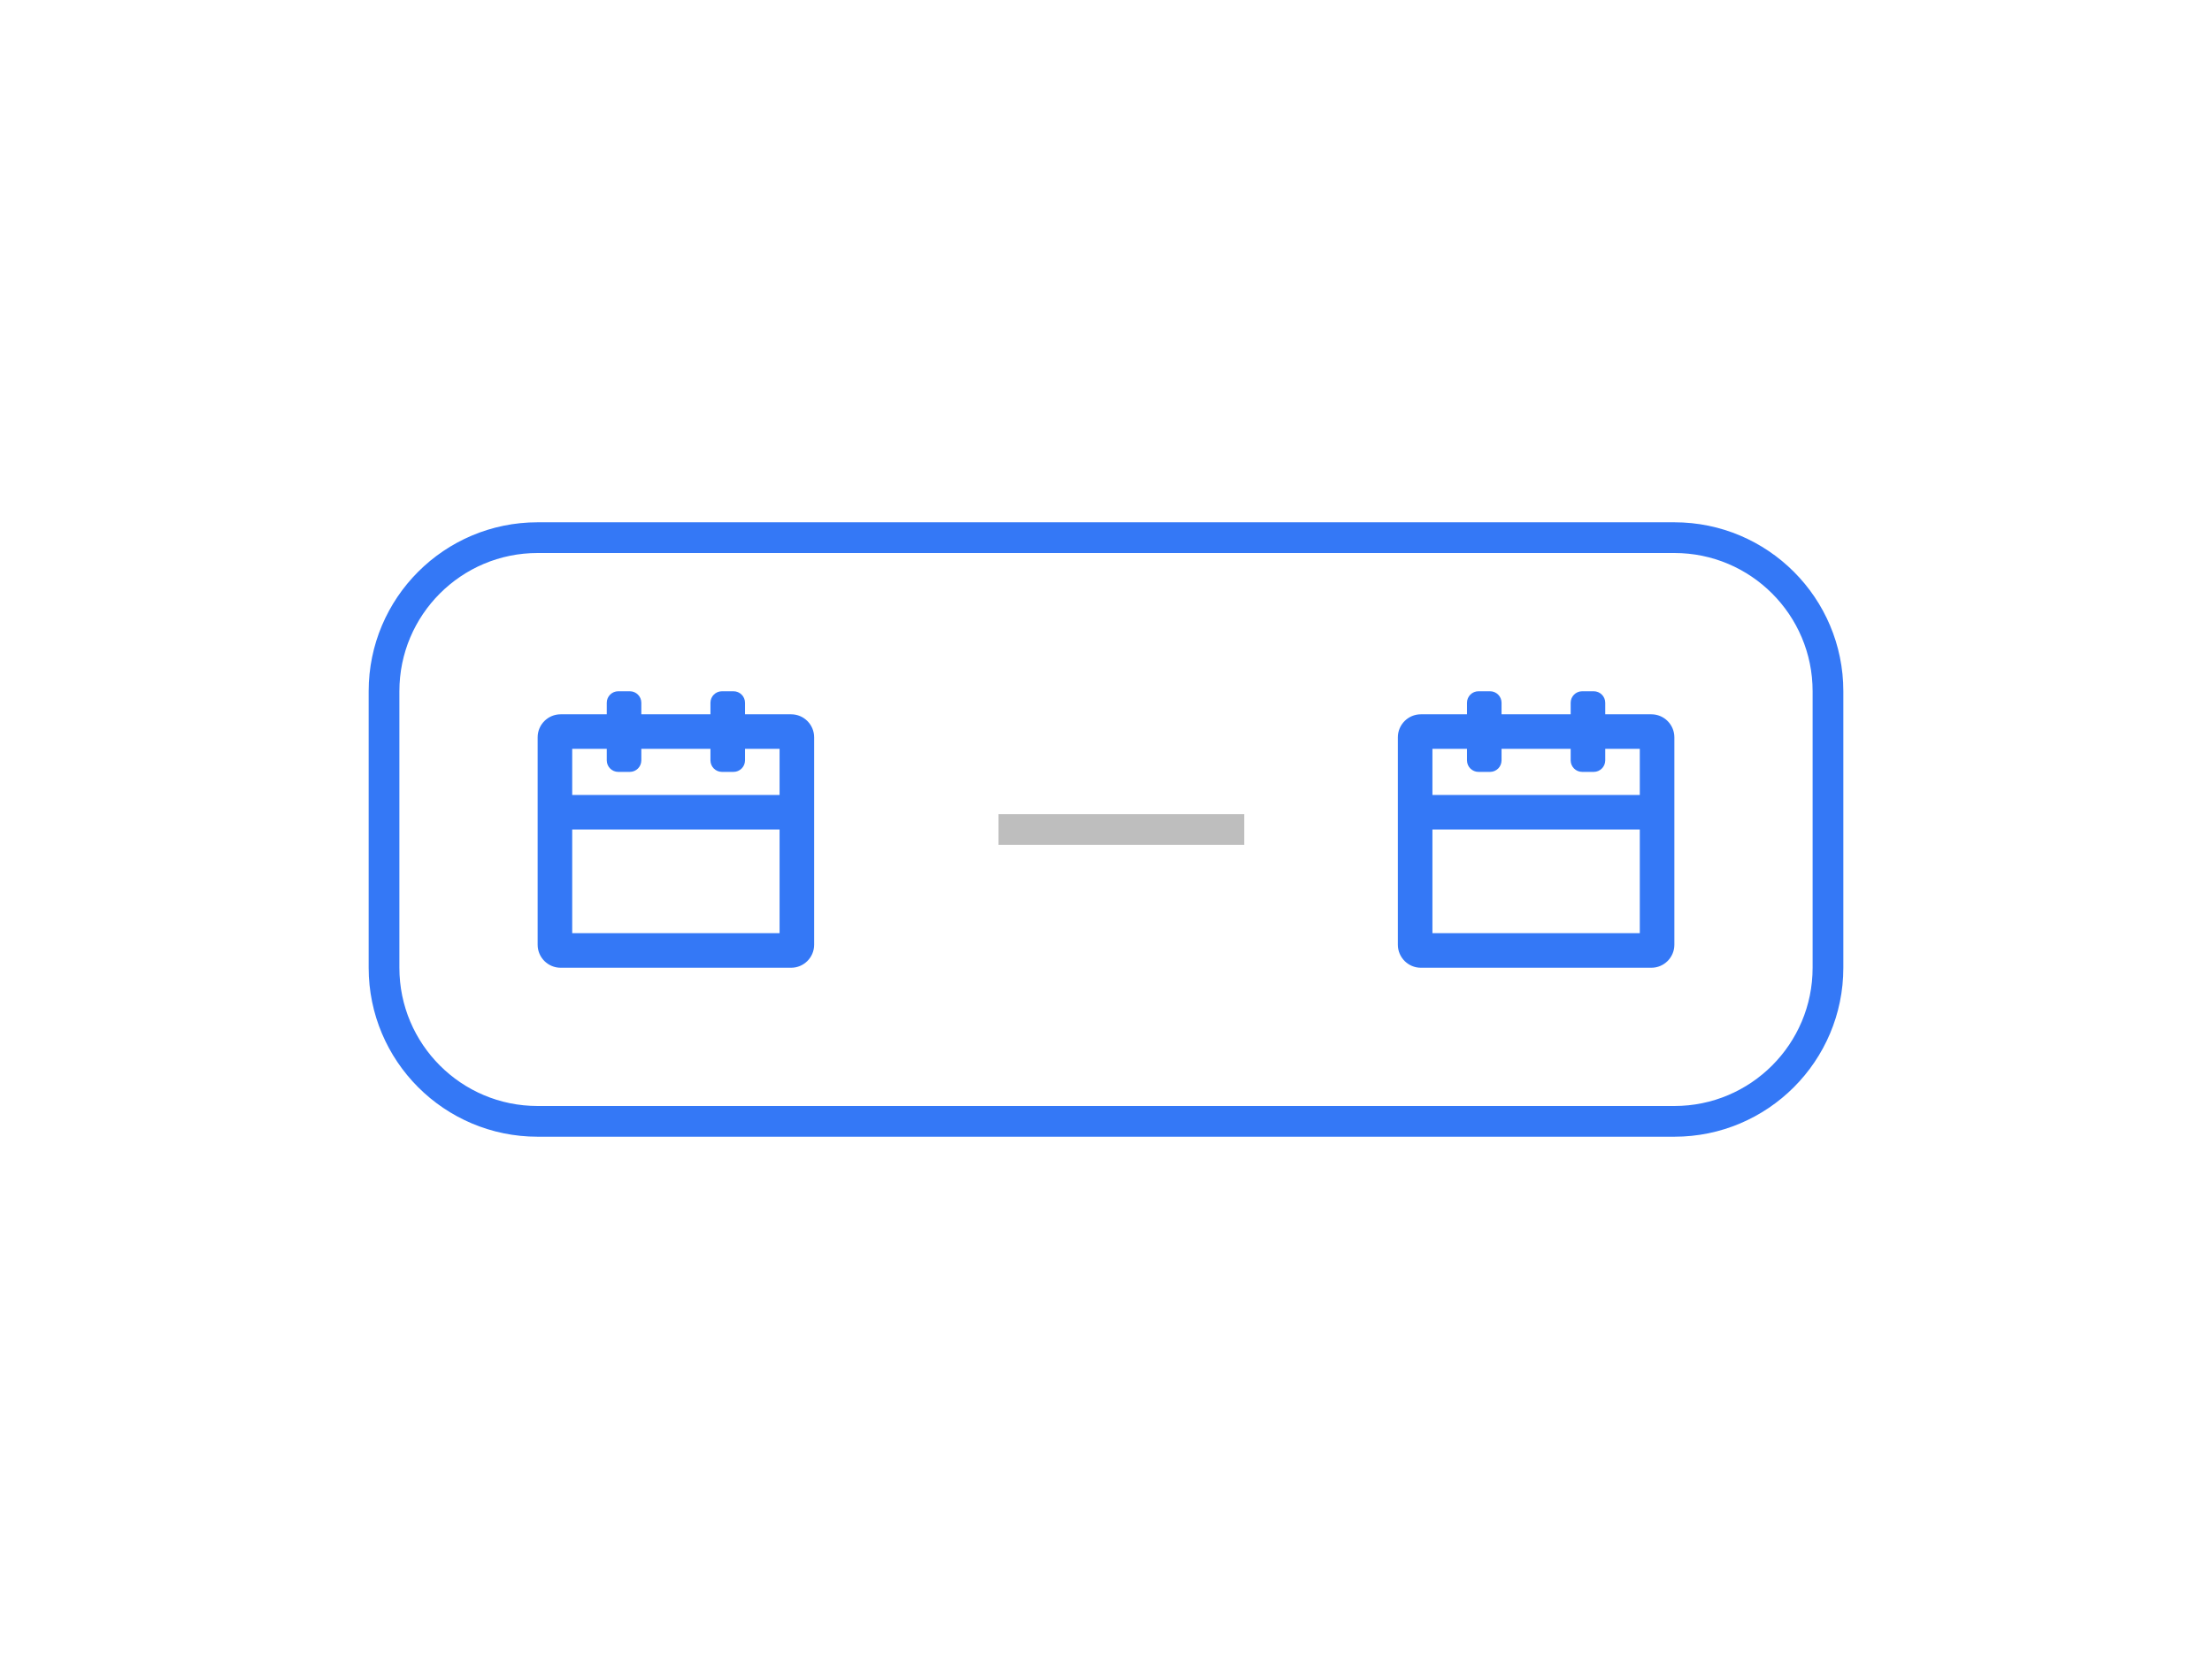
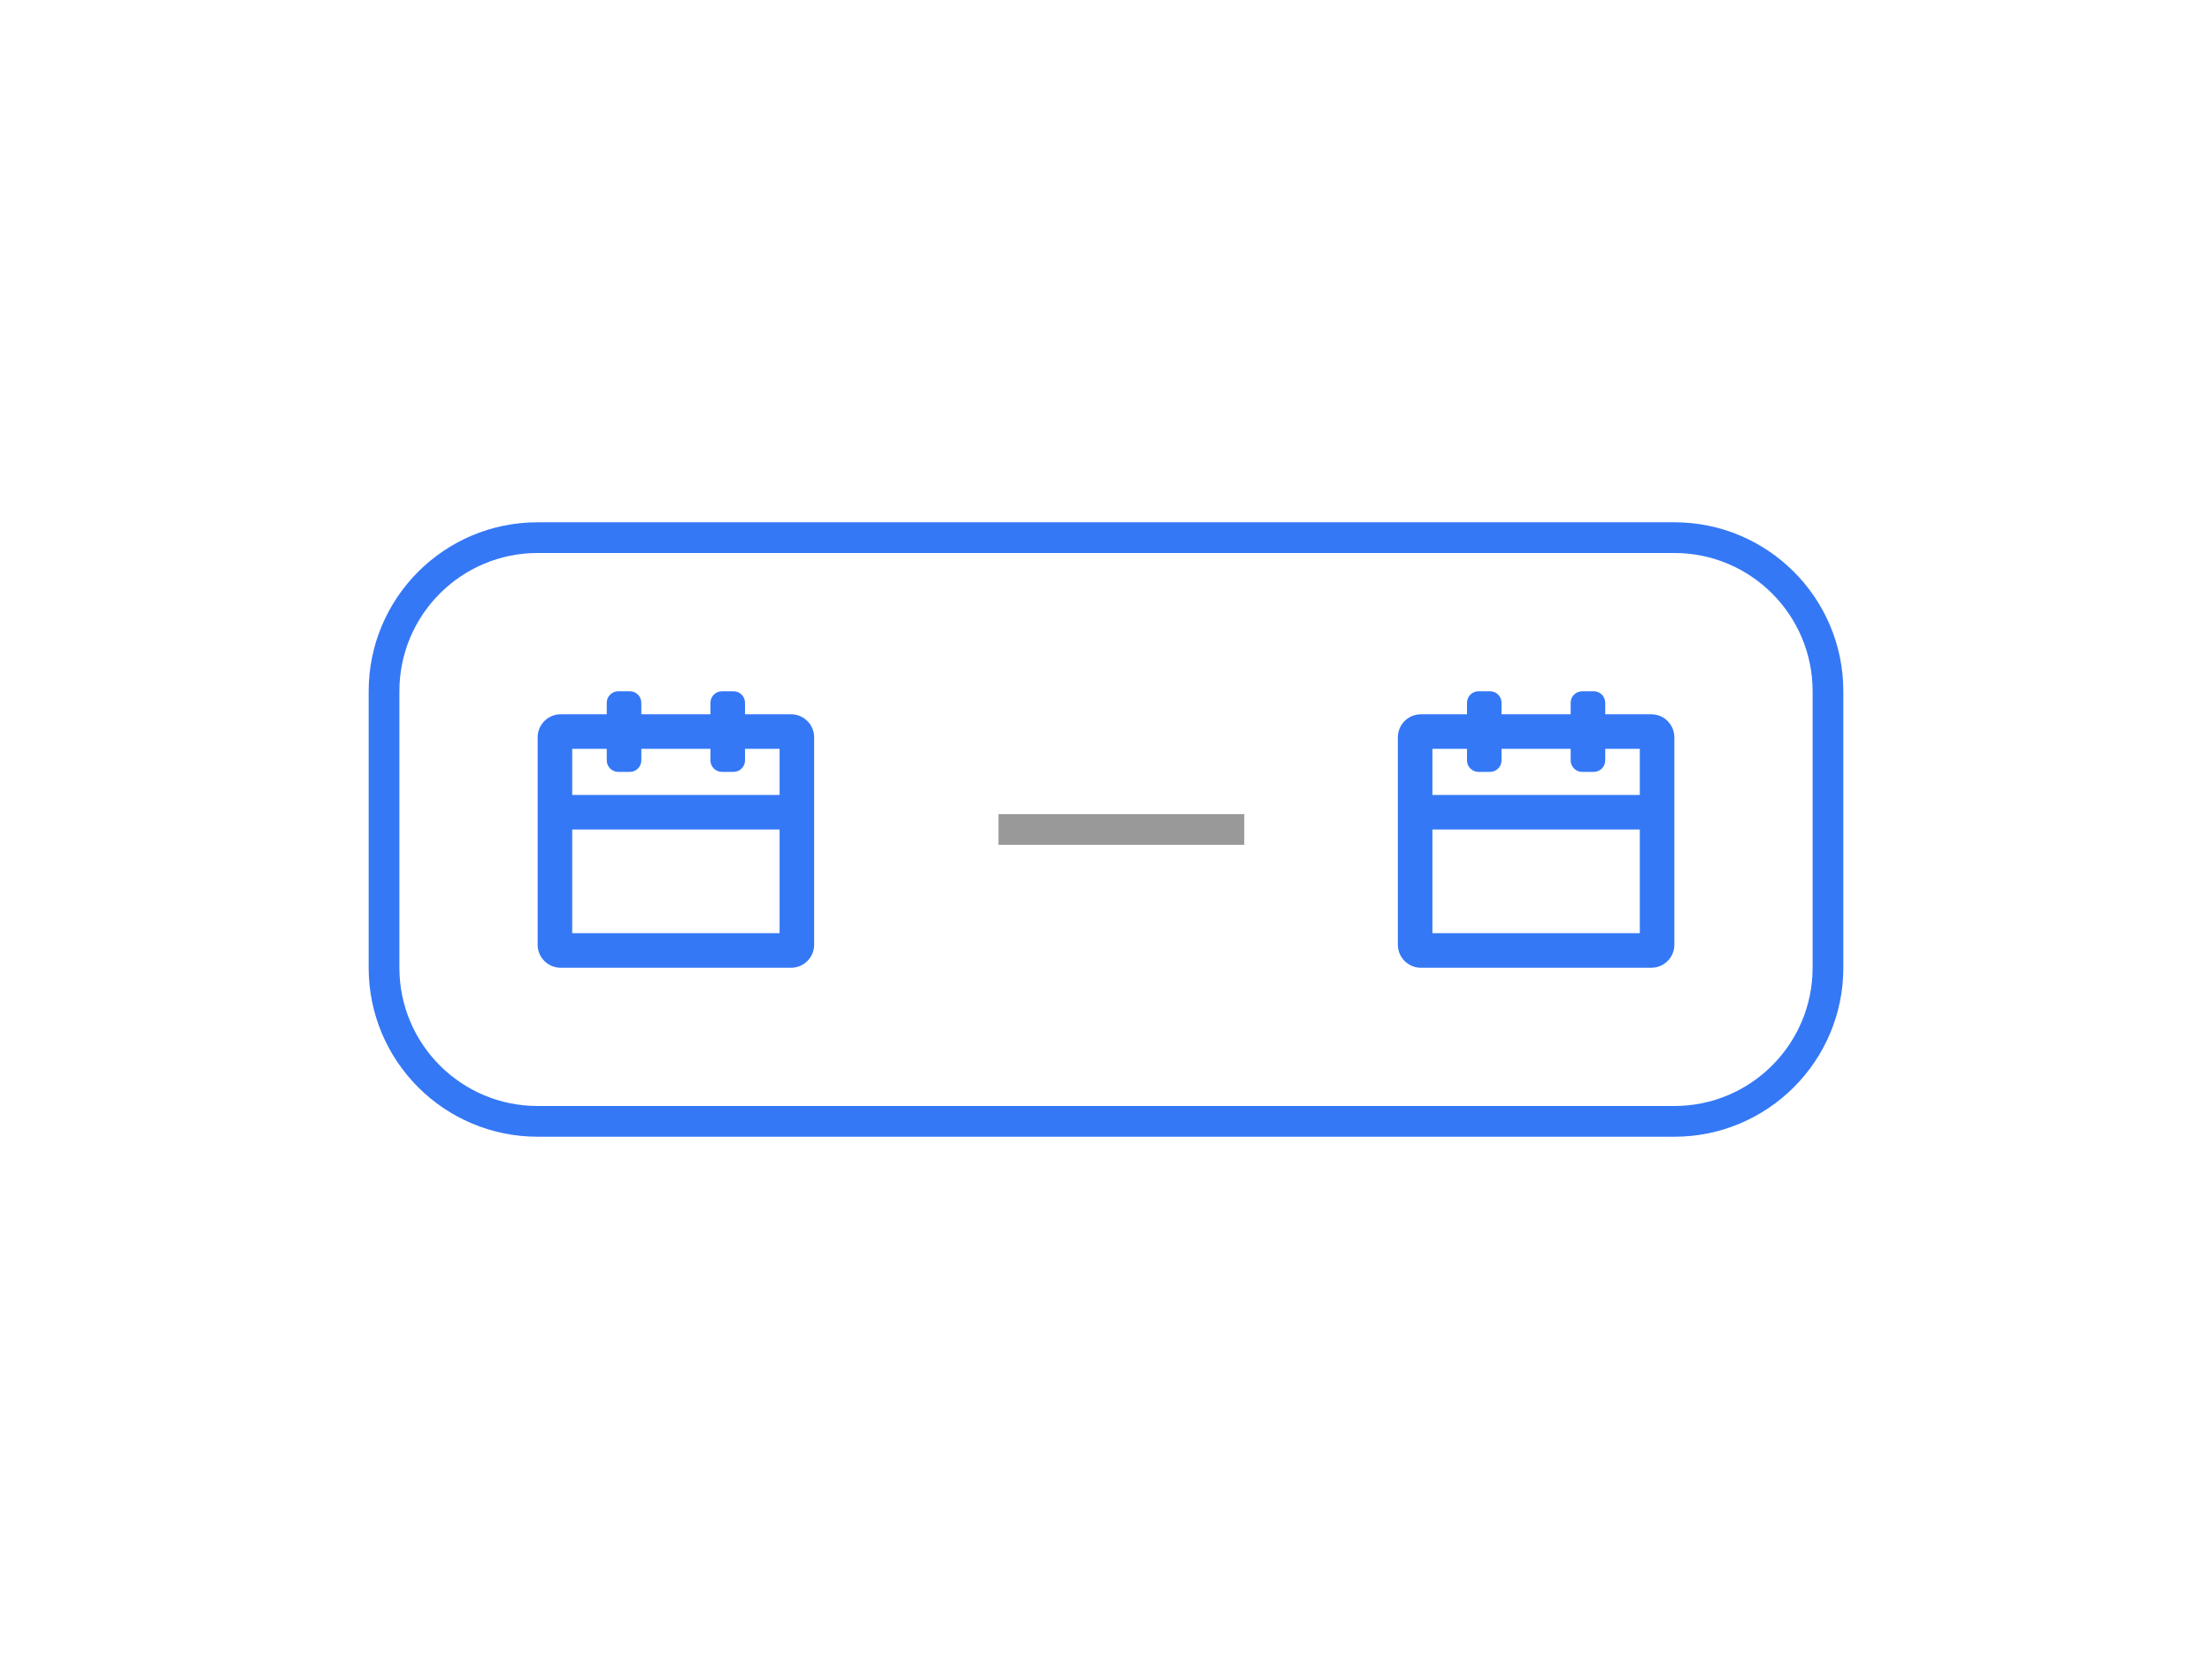
<svg xmlns="http://www.w3.org/2000/svg" width="72" height="54" viewBox="0 0 72 54" fill="none">
  <rect x="12.5" y="17.5" width="47" height="19" rx="5" stroke="#3478f6" />
-   <path d="M40.5 27h-8" stroke="#bebebe" />
+   <path d="M40.5 27h-8" stroke="#999" />
  <path fill-rule="evenodd" clip-rule="evenodd" d="M48.125 22.5a.375.375 0 0 0-.375.375v.375h-1.5a.75.75 0 0 0-.75.75v6.75c0 .414.336.75.75.75h7.5a.75.75 0 0 0 .75-.75V24a.75.75 0 0 0-.75-.75h-1.5v-.375a.375.375 0 0 0-.375-.375H51.5a.375.375 0 0 0-.375.375v.375h-2.25v-.375a.375.375 0 0 0-.375-.375h-.375zm-1.5 1.875h1.125v.375c0 .207.168.375.375.375h.375a.375.375 0 0 0 .375-.375v-.375h2.25v.375c0 .207.168.375.375.375h.375a.375.375 0 0 0 .375-.375v-.375h1.125v1.5h-6.75v-1.5zm0 2.625v3.375h6.75V27h-6.75zM20.125 22.5a.375.375 0 0 0-.375.375v.375h-1.5a.75.75 0 0 0-.75.75v6.75c0 .414.336.75.75.75h7.5a.75.75 0 0 0 .75-.75V24a.75.75 0 0 0-.75-.75h-1.5v-.375a.375.375 0 0 0-.375-.375H23.5a.375.375 0 0 0-.375.375v.375h-2.25v-.375a.375.375 0 0 0-.375-.375h-.375zm-1.5 1.875h1.125v.375c0 .207.168.375.375.375h.375a.375.375 0 0 0 .375-.375v-.375h2.25v.375c0 .207.168.375.375.375h.375a.375.375 0 0 0 .375-.375v-.375h1.125v1.5h-6.75v-1.5zm0 2.625v3.375h6.75V27h-6.75z" fill="#3478f6" />
</svg>
